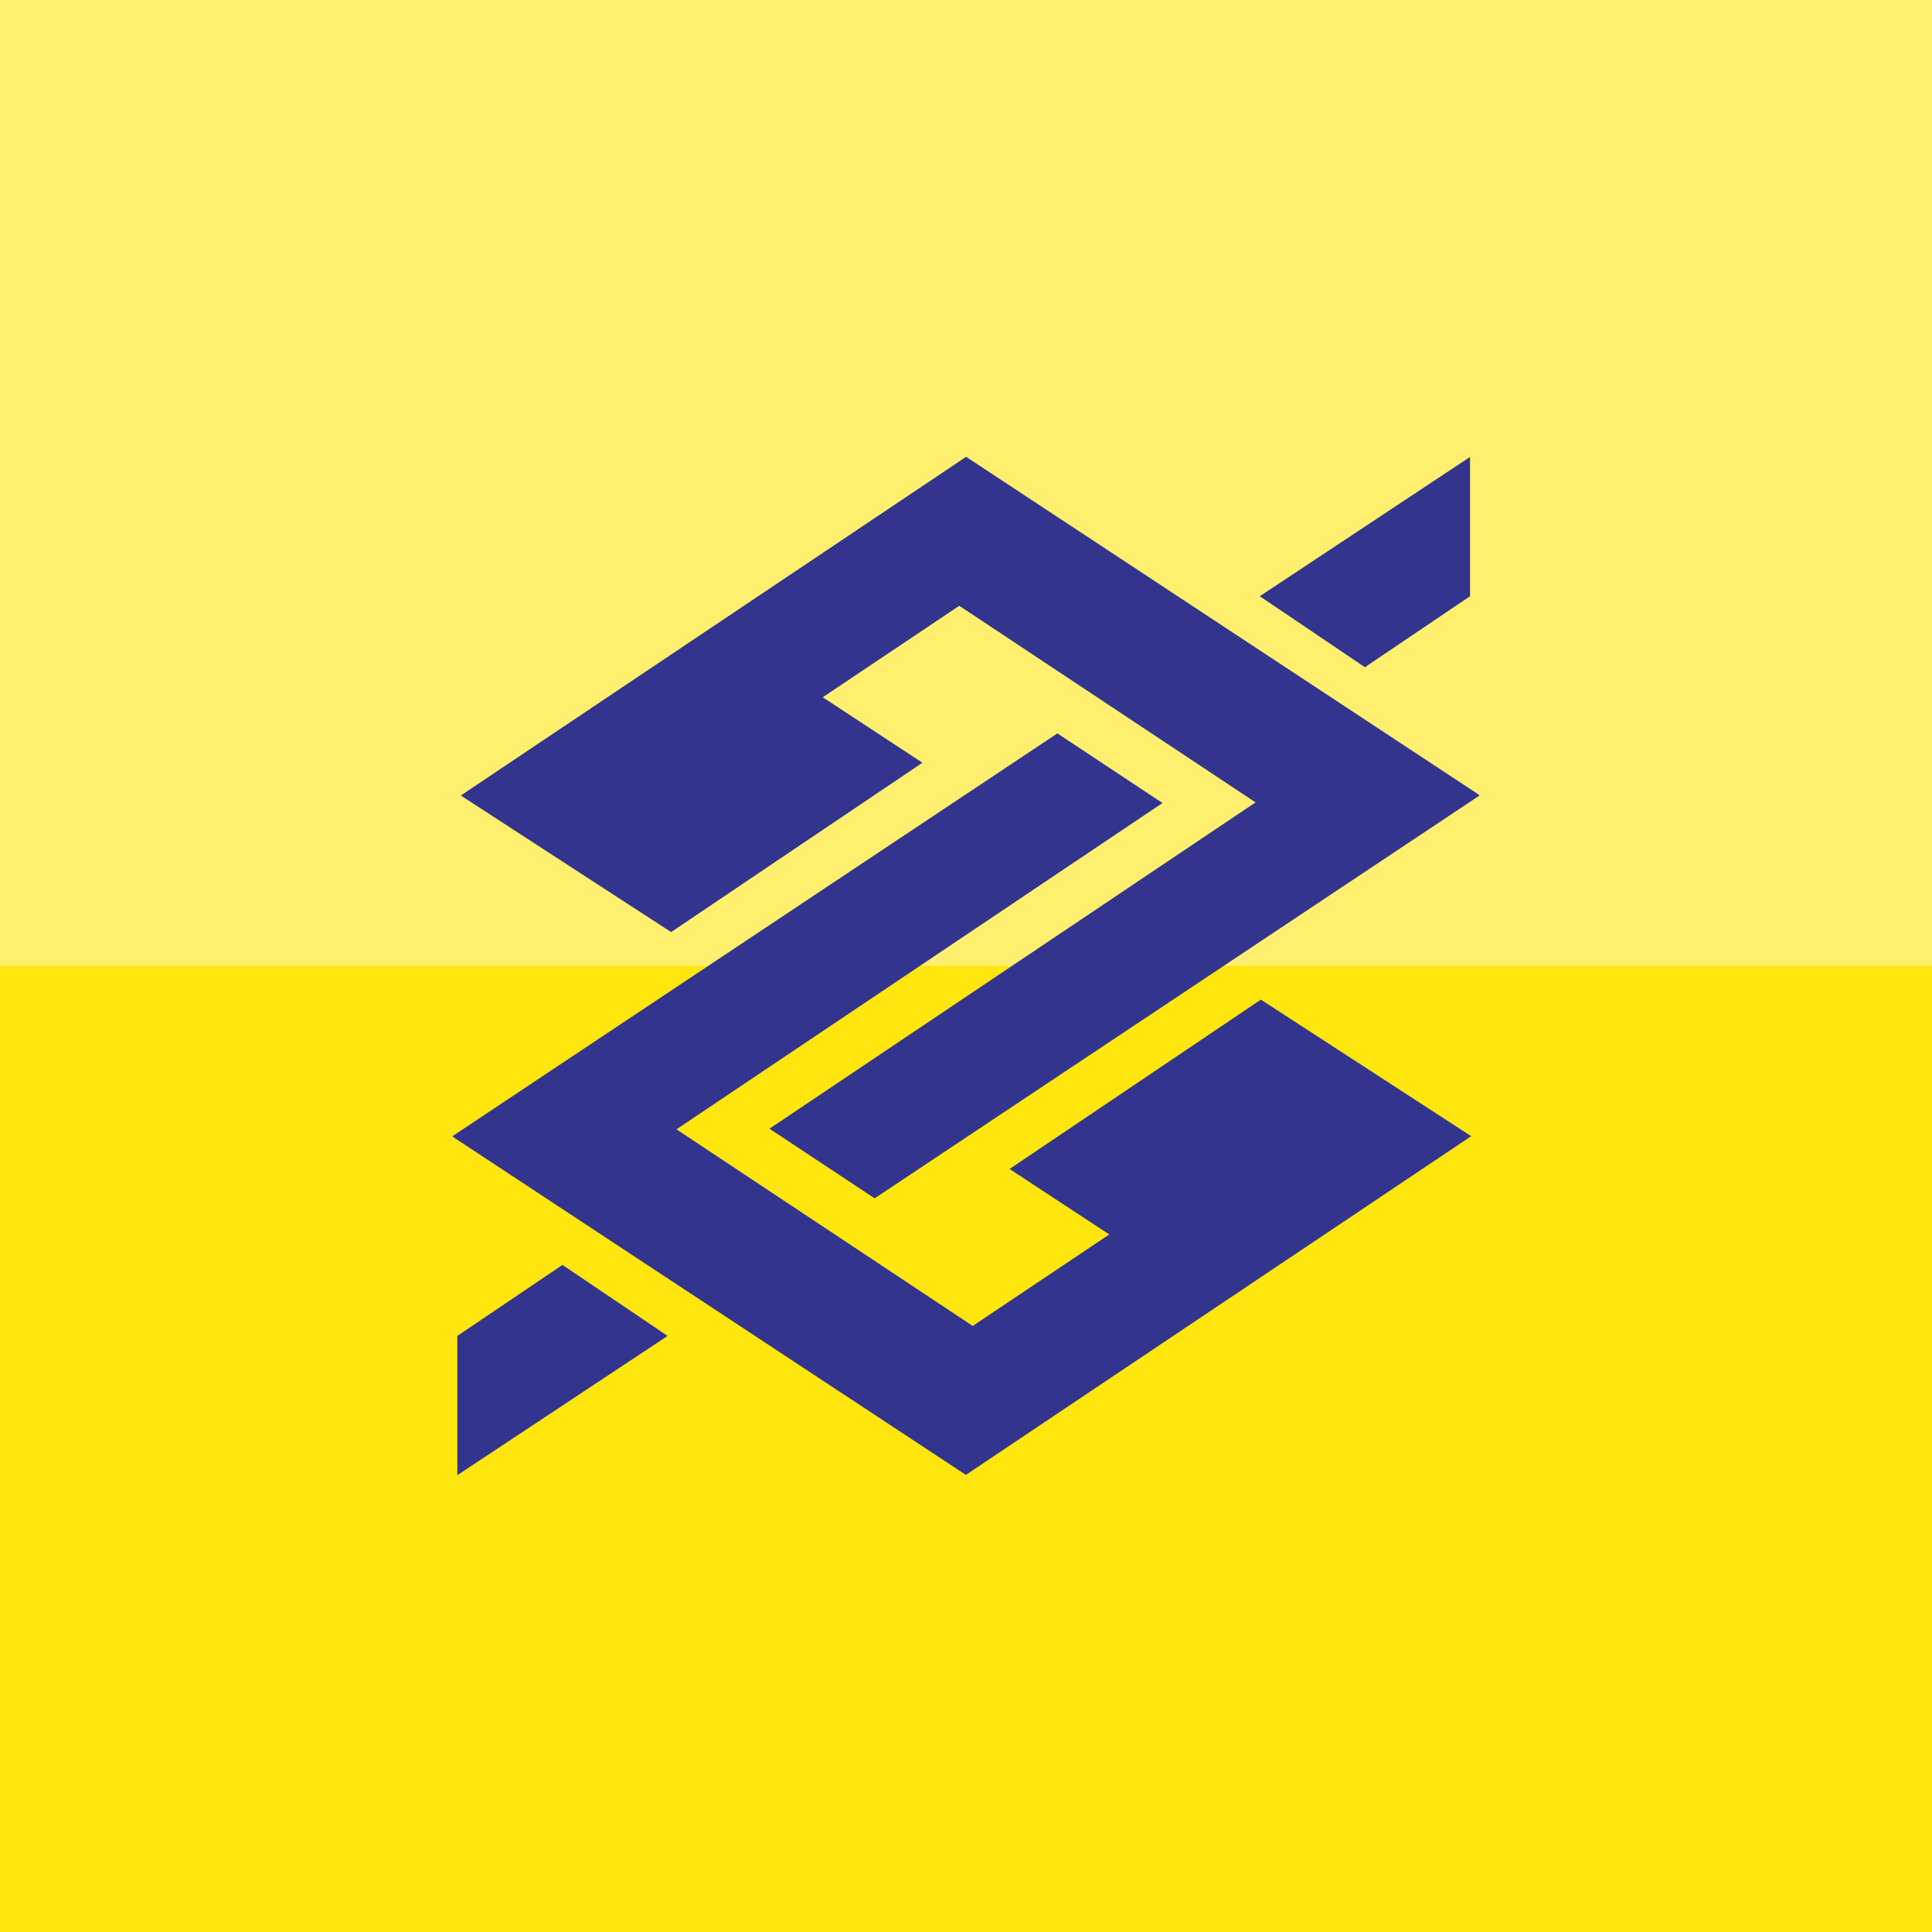
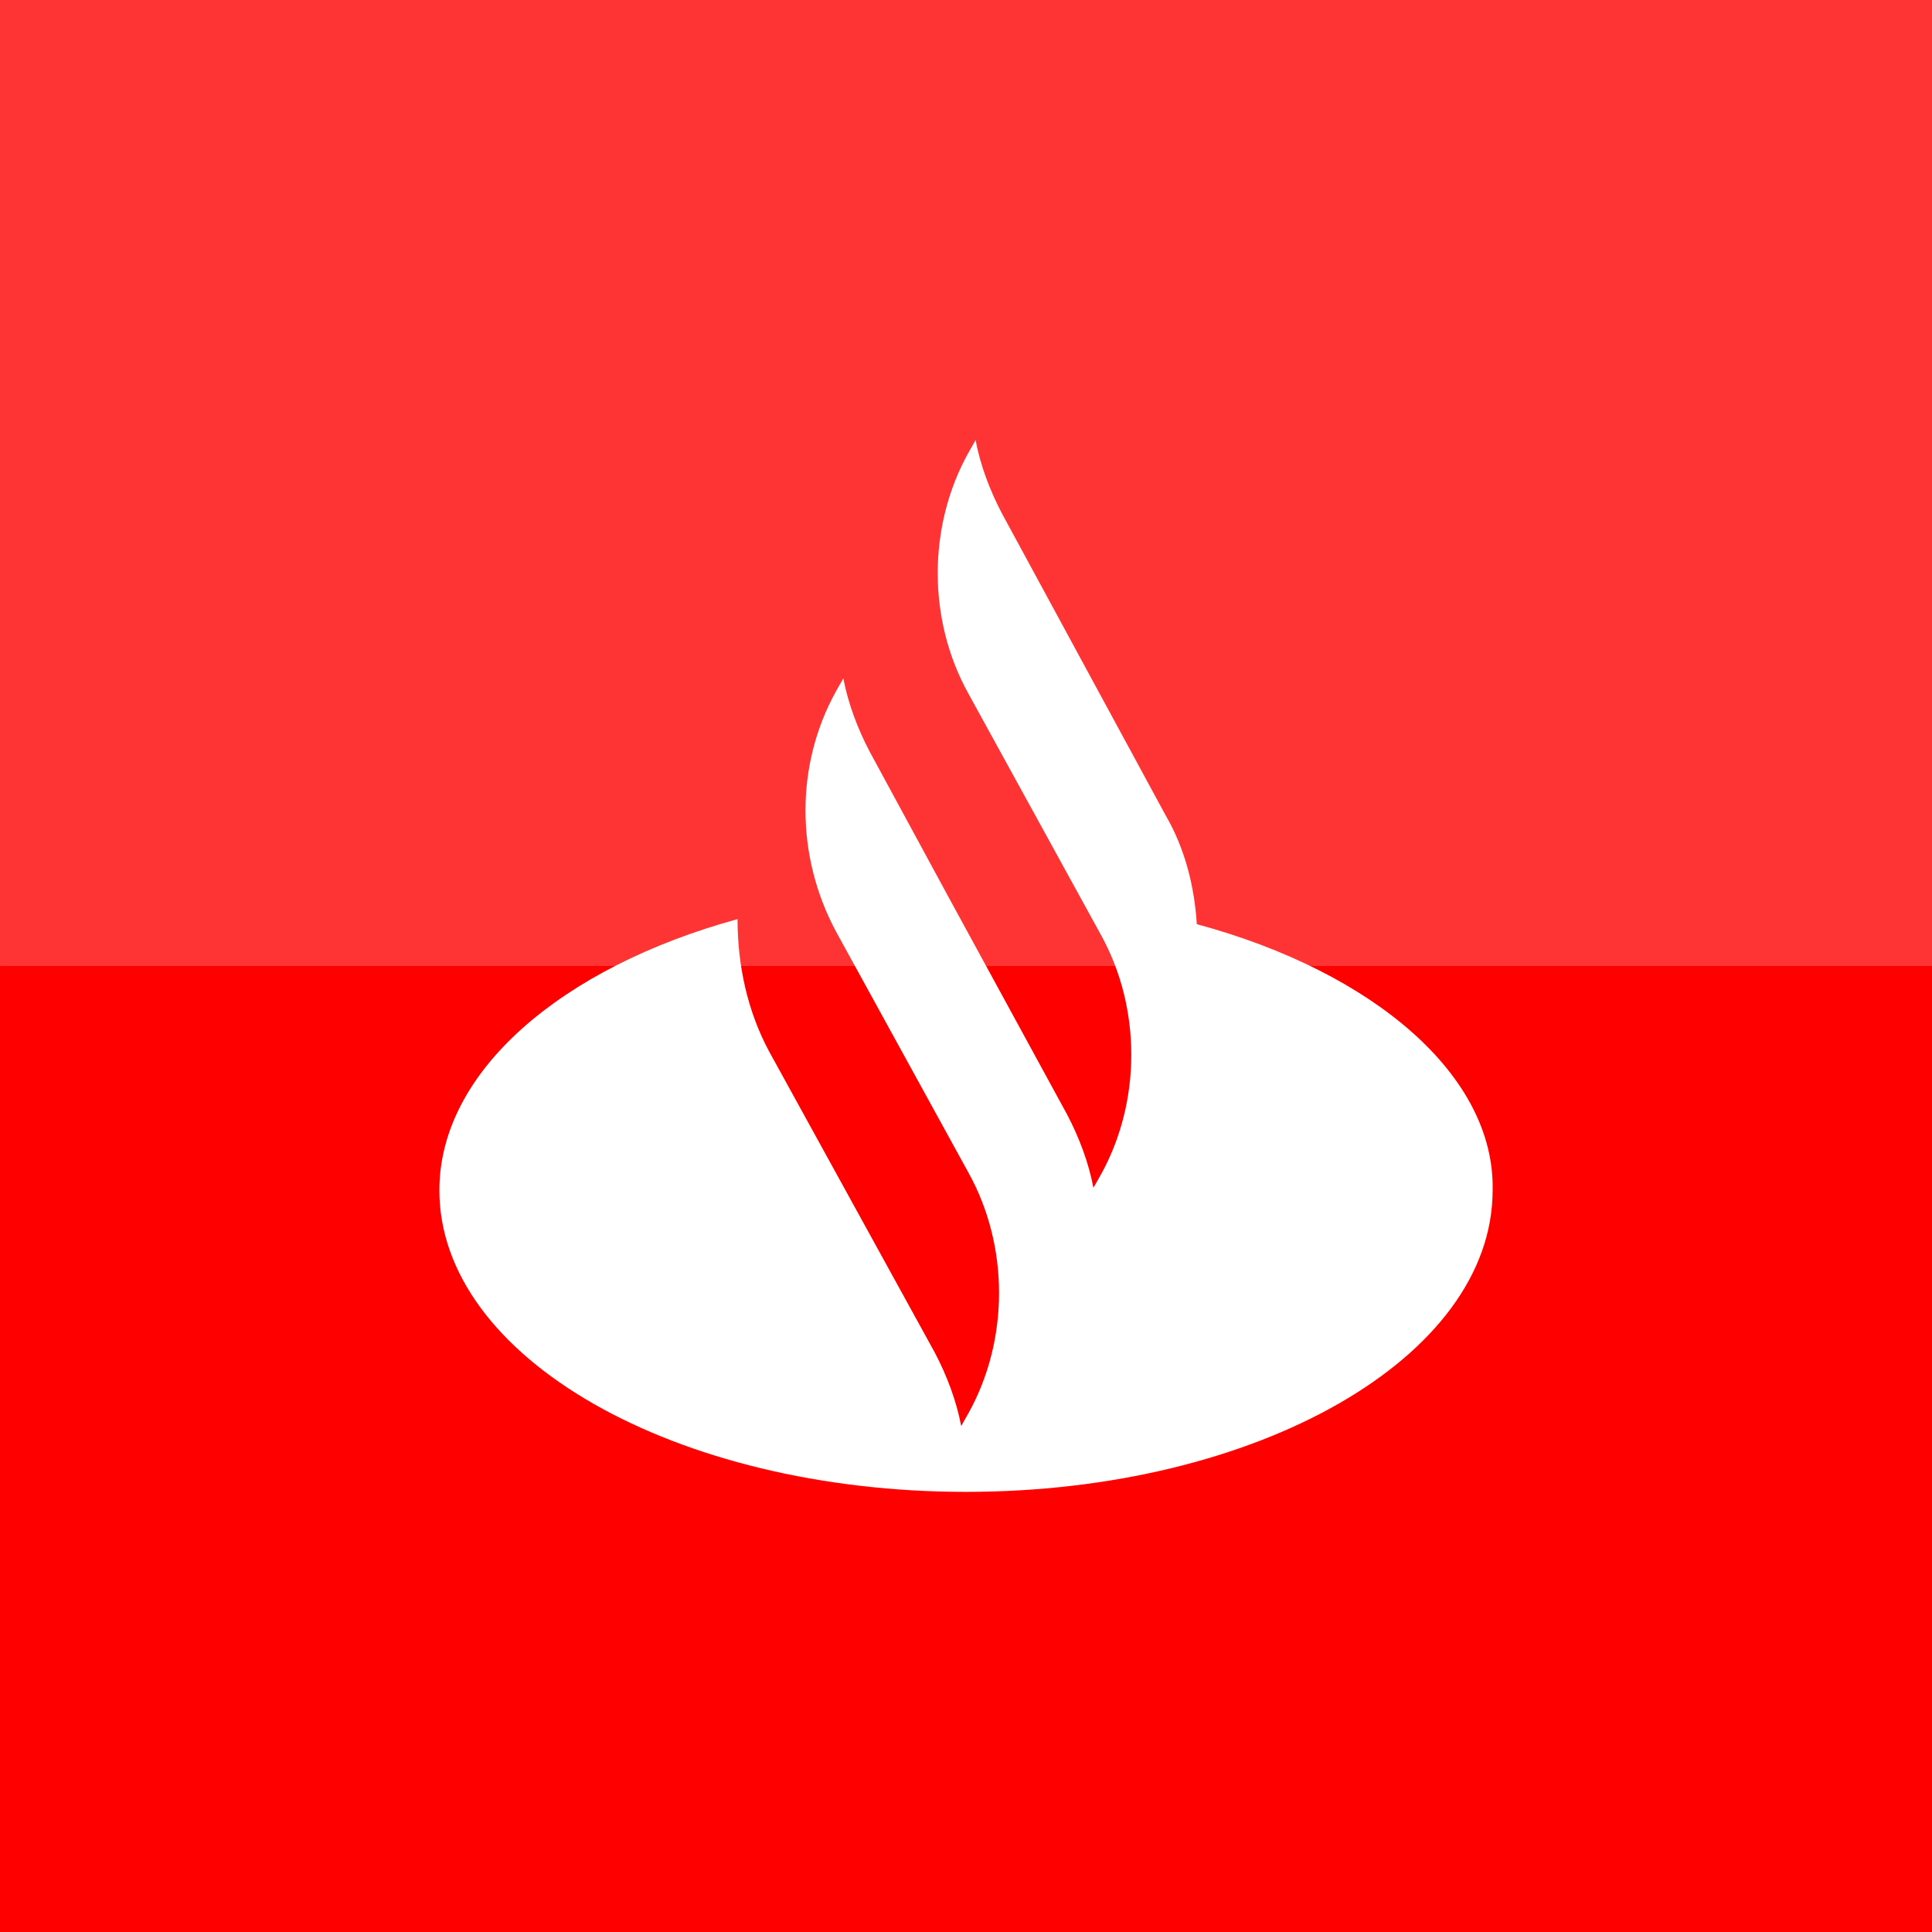
<svg xmlns="http://www.w3.org/2000/svg" xmlns:xlink="http://www.w3.org/1999/xlink" width="26.467mm" height="26.467mm" viewBox="0 0 100.031 100.031" version="1.1" id="svg1" xml:space="preserve">
  <defs id="defs1">
-     <linearGradient id="linearGradient1">
-       <stop style="stop-color:#fef06e;stop-opacity:1;" offset="0.5" id="stop1" />
-       <stop style="stop-color:#fee60e;stop-opacity:1;" offset="0.5" id="stop2" />
+     <linearGradient id="linearGradient11">
+       <stop style="stop-color:#fe3333;stop-opacity:1;" offset="0.5" id="stop10" />
+       <stop style="stop-color:#fe0000;stop-opacity:1;" offset="0.5" id="stop11" />
    </linearGradient>
-     <linearGradient xlink:href="#linearGradient1" id="linearGradient2" x1="312.793" y1="25.172" x2="312.793" y2="128.55" gradientUnits="userSpaceOnUse" />
+     <linearGradient xlink:href="#linearGradient11" id="linearGradient2-2-9-3" x1="312.793" y1="25.172" x2="312.793" y2="128.55" gradientUnits="userSpaceOnUse" />
  </defs>
-   <g id="g9-8" style="display:inline" transform="matrix(0.9676201,0,0,0.9676201,-252.649,-24.35656)">
-     <rect style="fill:url(#linearGradient2);fill-opacity:1" id="rect1-5-2-2" width="103.378" height="103.378" x="261.104" y="25.172" ry="6.6953231e-07" />
-     <g fill-rule="evenodd" clip-rule="evenodd" id="g8-7" transform="matrix(0.3429121,0,0,0.3429121,279.7437,43.81142)">
-       <path fill="#33348e" d="M 96.396,16.925 17.546,69.775 50.365,91.086 89.577,64.66 74.023,54.443 95.328,40.169 l 46.231,30.679 -75.845,50.918 16.405,10.865 94.379,-62.848 -0.213,-0.213 z m 78.631,0.022 -32.808,21.731 16.404,11.078 16.404,-11.078 z M 17.005,175.832 49.814,154.102 33.41,143.023 17.005,154.102 Z" id="path4-11" />
-       <path fill="#33348e" d="m 96.36,175.787 78.849,-52.851 -32.818,-21.311 -39.211,26.426 15.552,10.217 -21.304,14.275 -46.231,-30.68 75.844,-50.917 -16.404,-10.866 -94.38,62.848 0.213,0.215 z" id="path6-5" />
-     </g>
+   <g id="g9-8-6-4-7" style="display:inline" transform="matrix(0.9676201,0,0,0.9676201,-252.649,-24.35656)">
+     <rect style="fill:url(#linearGradient2-2-9-3);fill-opacity:1" id="rect1-5-2-2-8-3-3" width="103.378" height="103.378" x="261.104" y="25.172" ry="6.6953231e-07" />
+     <path d="m 325.144,74.623 c -0.129,-2.034 -0.643,-4.068 -1.673,-5.831 l -8.75,-16.137 c -0.643,-1.22 -1.158,-2.577 -1.415,-3.933 l -0.386,0.678 c -2.187,3.933 -2.187,8.95 0,12.883 l 7.077,12.883 c 2.187,3.933 2.187,8.95 0,12.883 l -0.386,0.678 c -0.257,-1.356 -0.772,-2.712 -1.415,-3.933 l -6.434,-11.798 -4.117,-7.594 c -0.643,-1.22 -1.158,-2.577 -1.415,-3.933 l -0.386,0.678 c -2.187,3.933 -2.187,8.815 0,12.883 l 7.077,12.883 c 2.187,3.933 2.187,8.95 0,12.883 l -0.386,0.678 c -0.257,-1.356 -0.772,-2.712 -1.415,-3.933 l -8.878,-16.137 c -1.158,-2.17 -1.673,-4.611 -1.673,-7.052 -9.393,2.577 -15.955,8.136 -15.955,14.51 0,8.95 12.61,16.137 28.179,16.137 15.569,0 28.179,-7.187 28.179,-16.137 0.129,-6.102 -6.305,-11.662 -15.826,-14.239 z" fill="#ea1d25" id="path2-1" style="fill:#ffffff;stroke-width:1.321" />
  </g>
  <style type="text/css" id="style2">
	.st0{fill-rule:evenodd;clip-rule:evenodd;fill:#001E61;}
</style>
  <style type="text/css" id="style2-0">
	.st0{clip-path:url(#SVGID_2_);fill:#000051;}
	.st1{clip-path:url(#SVGID_2_);fill:#0788FE;}
	.st2{clip-path:url(#SVGID_2_);fill:#A06FFE;}
	.st3{clip-path:url(#SVGID_2_);fill:#00D9CB;}
</style>
  <style type="text/css" id="style2-09">
	.st0{fill-rule:evenodd;clip-rule:evenodd;fill:#001E61;}
</style>
  <style type="text/css" id="style2-8">
	.st0{fill-rule:evenodd;clip-rule:evenodd;fill:#001E61;}
</style>
  <style type="text/css" id="style2-2">
	.st0{fill-rule:evenodd;clip-rule:evenodd;fill:#001E61;}
</style>
  <style type="text/css" id="style2-5">
	.st0{fill-rule:evenodd;clip-rule:evenodd;fill:#001E61;}
</style>
  <style type="text/css" id="style2-094">
	.st0{fill-rule:evenodd;clip-rule:evenodd;fill:#001E61;}
</style>
  <style type="text/css" id="style2-82">
	.st0{fill-rule:evenodd;clip-rule:evenodd;fill:#001E61;}
</style>
  <style type="text/css" id="style2-1">
	.st0{fill-rule:evenodd;clip-rule:evenodd;fill:#001E61;}
</style>
</svg>
